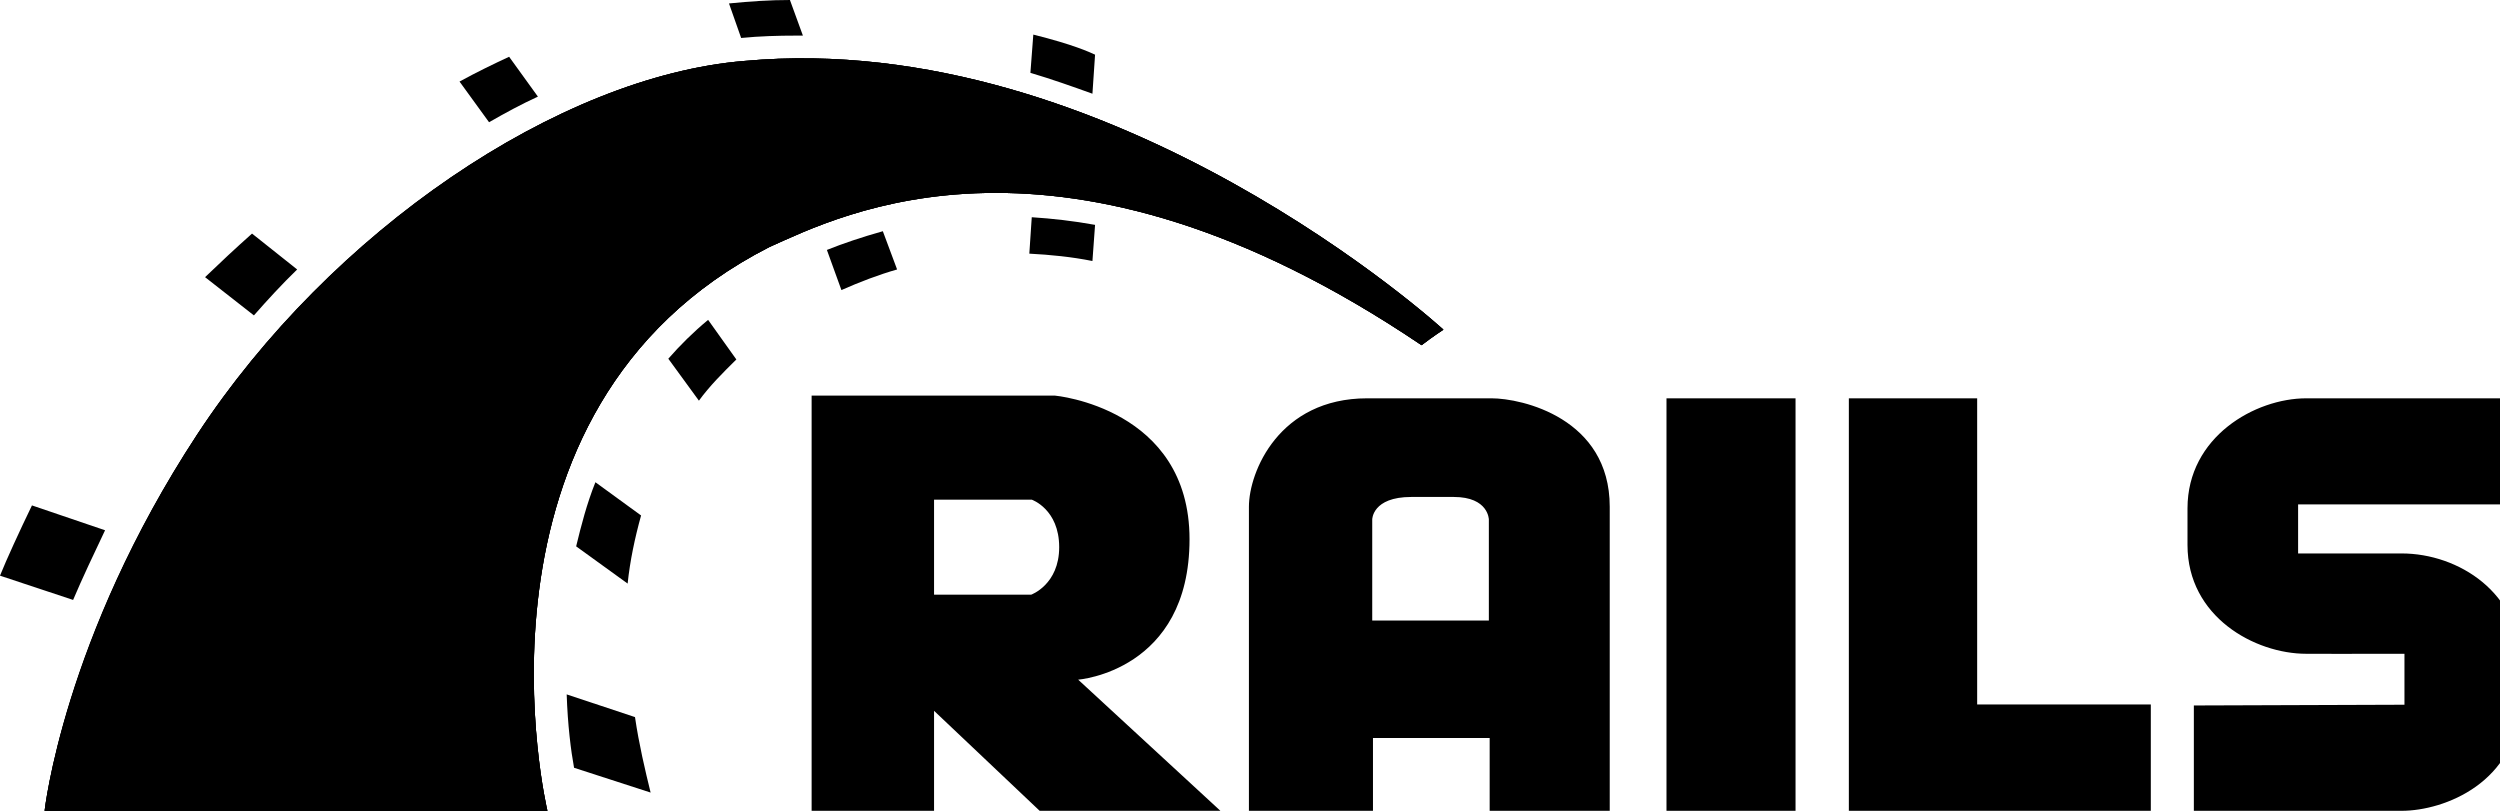
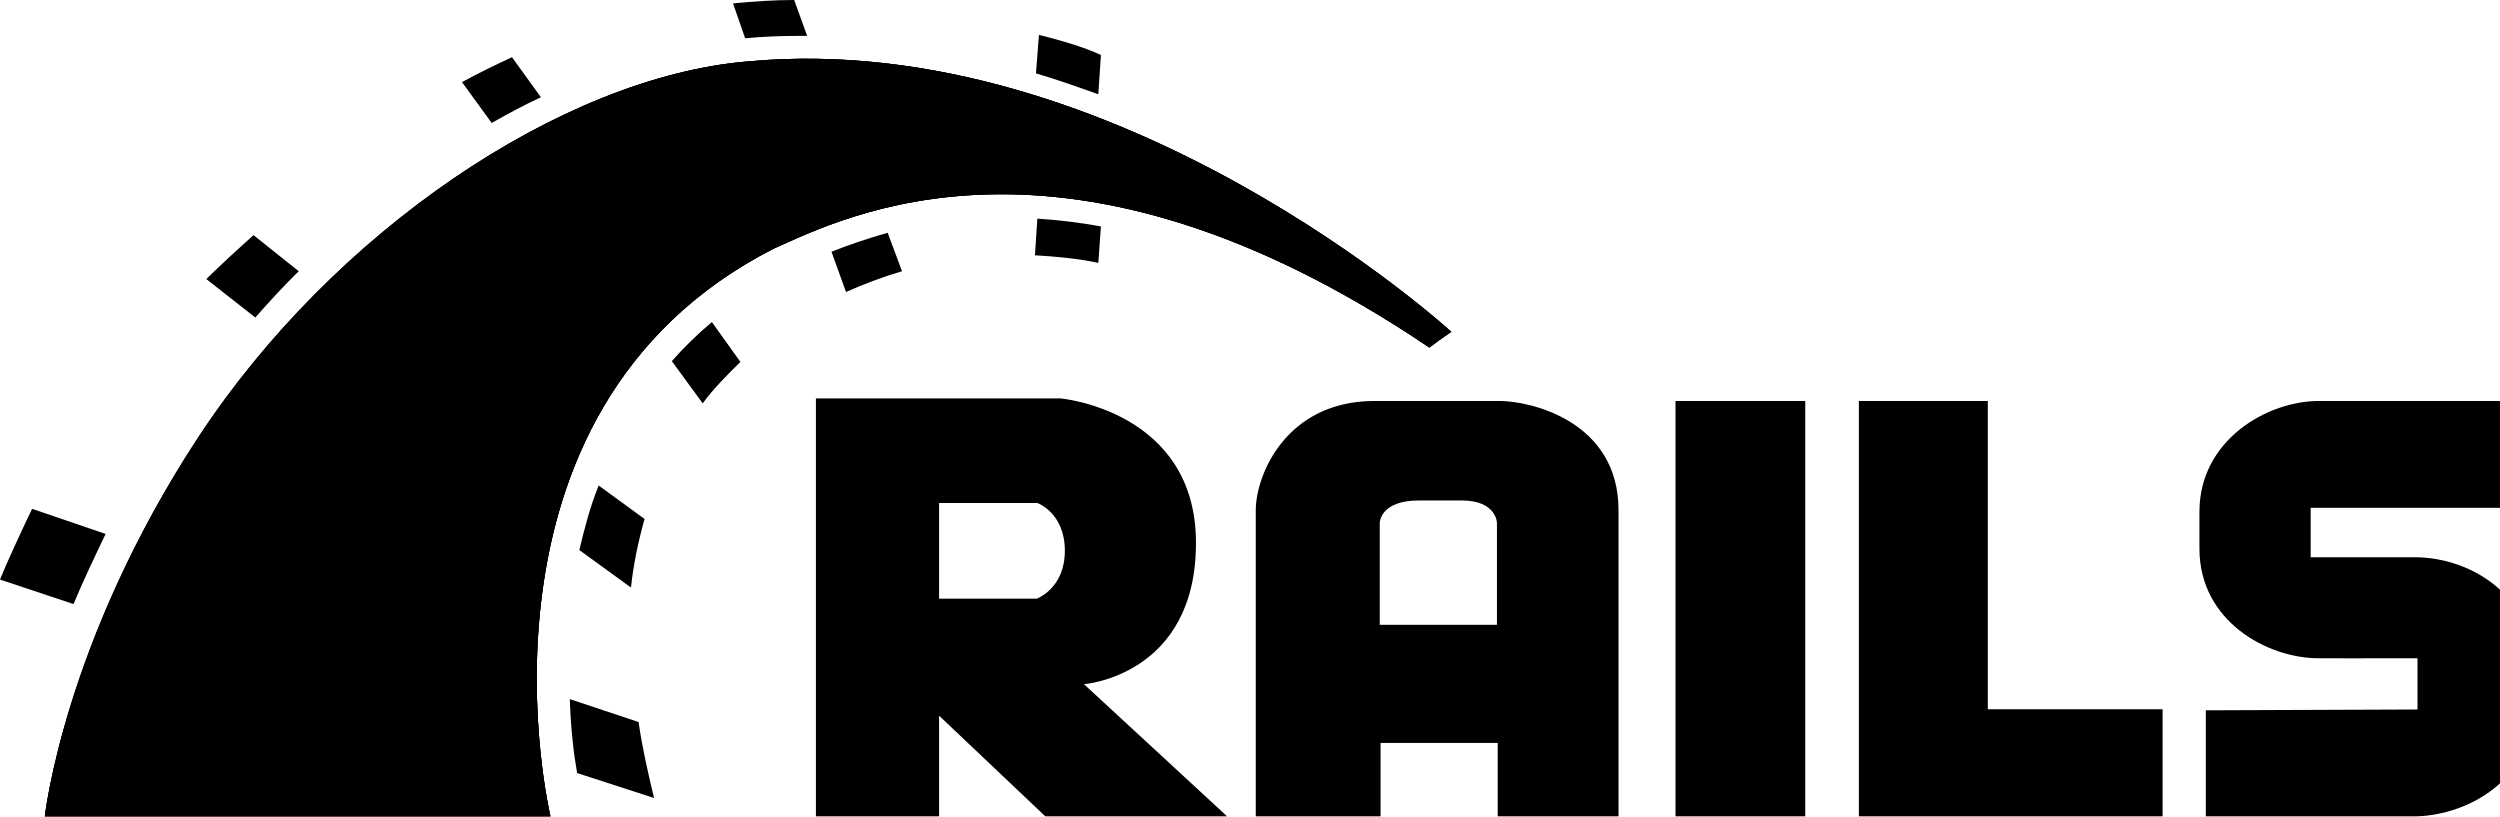
- <svg xmlns="http://www.w3.org/2000/svg" width="37pt" height="12pt" viewBox="0 0 37 12" version="1.1">
+ <svg xmlns="http://www.w3.org/2000/svg" width="49pt" height="16pt" viewBox="0 0 49 16" version="1.1">
  <g id="surface1">
-     <path style=" stroke:none;fill-rule:nonzero;fill:rgb(0%,0%,0%);fill-opacity:1;" d="M 32.469 10.441 L 32.469 12 L 35.543 12 C 36.18 12 37.258 11.578 37.297 10.395 L 37.297 9.793 C 37.297 8.785 36.395 8.191 35.543 8.191 L 34.012 8.191 L 34.012 7.465 L 37.055 7.465 L 37.055 5.895 L 34.133 5.895 C 33.375 5.895 32.375 6.465 32.375 7.523 L 32.375 8.066 C 32.375 9.129 33.371 9.676 34.133 9.676 C 36.254 9.68 33.625 9.676 35.586 9.676 L 35.586 10.43 M 15.957 10.059 C 15.957 10.059 17.605 9.934 17.605 7.98 C 17.605 6.035 15.613 5.855 15.613 5.855 L 12.012 5.855 L 12.012 12 L 13.824 12 L 13.824 10.52 L 15.387 12 L 18.062 12 Z M 15.262 8.801 L 13.824 8.801 L 13.824 7.395 L 15.27 7.395 C 15.27 7.395 15.676 7.535 15.676 8.098 C 15.676 8.652 15.262 8.801 15.262 8.801 Z M 22.074 5.895 L 20.234 5.895 C 18.93 5.895 18.484 6.984 18.484 7.5 L 18.484 12 L 20.32 12 L 20.32 10.922 L 22.047 10.922 L 22.047 12 L 23.824 12 L 23.824 7.5 C 23.824 6.188 22.523 5.895 22.074 5.895 Z M 22.047 9.184 L 20.309 9.184 L 20.309 7.688 C 20.309 7.688 20.309 7.355 20.887 7.355 L 21.516 7.355 C 22.031 7.355 22.035 7.688 22.035 7.688 L 22.035 9.184 Z M 24.664 5.895 L 26.574 5.895 L 26.574 12 L 24.664 12 Z M 29.262 10.426 L 29.262 5.895 L 27.363 5.895 L 27.363 12 L 31.832 12 L 31.832 10.426 Z M 29.262 10.426 " />
-     <path style=" stroke:none;fill-rule:nonzero;fill:rgb(0%,0%,0%);fill-opacity:1;" d="M 0.66 12 L 8.102 12 C 8.102 12 6.68 6.059 11.387 3.656 C 12.418 3.199 15.688 1.496 21.039 5.109 C 21.207 4.98 21.363 4.879 21.363 4.879 C 21.363 4.879 16.469 0.402 11.016 0.902 C 8.27 1.129 4.902 3.418 2.918 6.434 C 0.945 9.449 0.66 12 0.66 12 Z M 0.66 12 " />
-     <path style=" stroke:none;fill-rule:nonzero;fill:rgb(0%,0%,0%);fill-opacity:1;" d="M 0.66 12 L 8.102 12 C 8.102 12 6.68 6.059 11.387 3.656 C 12.418 3.199 15.688 1.496 21.039 5.109 C 21.207 4.98 21.363 4.879 21.363 4.879 C 21.363 4.879 16.469 0.402 11.016 0.902 C 8.27 1.129 4.902 3.418 2.918 6.434 C 0.945 9.449 0.66 12 0.66 12 Z M 0.66 12 " />
-     <path style=" stroke:none;fill-rule:nonzero;fill:rgb(0%,0%,0%);fill-opacity:1;" d="M 0.66 12 L 8.102 12 C 8.102 12 6.68 6.059 11.387 3.656 C 12.418 3.199 15.688 1.496 21.039 5.109 C 21.207 4.98 21.363 4.879 21.363 4.879 C 21.363 4.879 16.469 0.402 11.016 0.902 C 8.266 1.129 4.891 3.418 2.914 6.434 C 0.934 9.449 0.66 12 0.66 12 Z M 16.168 1.387 L 16.207 0.809 C 16.121 0.77 15.887 0.66 15.293 0.512 L 15.25 1.078 C 15.566 1.172 15.863 1.277 16.168 1.387 Z M 16.168 1.387 " />
-     <path style=" stroke:none;fill-rule:nonzero;fill:rgb(0%,0%,0%);fill-opacity:1;" d="M 15.27 3.215 L 15.234 3.754 C 15.543 3.77 15.859 3.801 16.168 3.863 L 16.207 3.328 C 15.887 3.27 15.57 3.234 15.27 3.215 Z M 11.785 0.527 L 11.883 0.527 L 11.691 0 C 11.398 0 11.098 0.02 10.789 0.051 L 10.969 0.562 C 11.242 0.535 11.512 0.527 11.785 0.527 Z M 12.238 3.699 L 12.453 4.293 C 12.727 4.172 13.004 4.066 13.277 3.988 L 13.066 3.422 C 12.746 3.512 12.473 3.605 12.238 3.699 Z M 7.961 1.43 L 7.535 0.84 C 7.301 0.949 7.059 1.066 6.801 1.207 L 7.238 1.809 C 7.484 1.668 7.715 1.543 7.961 1.43 Z M 9.891 5.309 L 10.344 5.93 C 10.5 5.715 10.695 5.52 10.898 5.32 L 10.48 4.734 C 10.258 4.918 10.066 5.109 9.891 5.309 Z M 8.527 8.086 L 9.289 8.637 C 9.324 8.301 9.395 7.965 9.488 7.629 L 8.812 7.137 C 8.684 7.457 8.602 7.777 8.527 8.086 Z M 4.398 3.988 L 3.73 3.457 C 3.484 3.676 3.254 3.891 3.035 4.102 L 3.758 4.668 C 3.957 4.441 4.172 4.207 4.398 3.988 Z M 1.555 7.848 L 0.473 7.48 C 0.293 7.852 0.094 8.285 0 8.52 L 1.082 8.879 C 1.207 8.582 1.406 8.16 1.555 7.848 Z M 8.387 10.277 C 8.402 10.734 8.449 11.105 8.496 11.363 L 9.629 11.73 C 9.547 11.395 9.457 11.016 9.398 10.613 Z M 8.387 10.277 " />
+     <path style=" stroke:none;fill-rule:nonzero;fill:rgb(0%,0%,0%);fill-opacity:1;" d="M 43.234 13.922 L 43.234 16 L 47.328 16 C 48.176 16 49.609 15.438 49.66 13.859 L 49.66 13.059 C 49.66 11.715 48.461 10.922 47.328 10.922 L 45.289 10.922 L 45.289 9.953 L 49.34 9.953 L 49.34 7.859 L 45.449 7.859 C 44.441 7.859 43.109 8.621 43.109 10.031 L 43.109 10.754 C 43.109 12.172 44.434 12.902 45.449 12.902 C 48.273 12.906 44.773 12.902 47.383 12.902 L 47.383 13.906 M 21.246 13.41 C 21.246 13.41 23.441 13.246 23.441 10.641 C 23.441 8.047 20.789 7.809 20.789 7.809 L 15.992 7.809 L 15.992 16 L 18.406 16 L 18.406 14.027 L 20.488 16 L 24.051 16 Z M 20.32 11.734 L 18.406 11.734 L 18.406 9.859 L 20.332 9.859 C 20.332 9.859 20.871 10.047 20.871 10.797 C 20.871 11.535 20.32 11.734 20.32 11.734 Z M 29.391 7.859 L 26.941 7.859 C 25.207 7.859 24.613 9.312 24.613 10 L 24.613 16 L 27.059 16 L 27.059 14.562 L 29.355 14.562 L 29.355 16 L 31.723 16 L 31.723 10 C 31.723 8.25 29.992 7.859 29.391 7.859 Z M 29.355 12.246 L 27.043 12.246 L 27.043 10.25 C 27.043 10.25 27.043 9.809 27.812 9.809 L 28.648 9.809 C 29.336 9.809 29.34 10.25 29.34 10.25 L 29.34 12.246 Z M 32.84 7.859 L 35.383 7.859 L 35.383 16 L 32.84 16 Z M 38.961 13.902 L 38.961 7.859 L 36.434 7.859 L 36.434 16 L 42.387 16 L 42.387 13.902 Z M 38.961 13.902 " />
+     <path style=" stroke:none;fill-rule:nonzero;fill:rgb(0%,0%,0%);fill-opacity:1;" d="M 0.879 16 L 10.789 16 C 10.789 16 8.895 8.078 15.16 4.875 C 16.535 4.266 20.887 1.996 28.016 6.812 C 28.238 6.641 28.445 6.504 28.445 6.504 C 28.445 6.504 21.93 0.535 14.668 1.203 C 11.012 1.504 6.527 4.559 3.887 8.578 C 1.258 12.598 0.879 16 0.879 16 Z M 0.879 16 " />
+     <path style=" stroke:none;fill-rule:nonzero;fill:rgb(0%,0%,0%);fill-opacity:1;" d="M 0.879 16 L 10.789 16 C 10.789 16 8.895 8.078 15.16 4.875 C 16.535 4.266 20.887 1.996 28.016 6.812 C 28.238 6.641 28.445 6.504 28.445 6.504 C 28.445 6.504 21.93 0.535 14.668 1.203 C 11.012 1.504 6.527 4.559 3.887 8.578 C 1.258 12.598 0.879 16 0.879 16 Z M 0.879 16 " />
+     <path style=" stroke:none;fill-rule:nonzero;fill:rgb(0%,0%,0%);fill-opacity:1;" d="M 0.879 16 L 10.789 16 C 10.789 16 8.895 8.078 15.16 4.875 C 16.535 4.266 20.887 1.996 28.016 6.812 C 28.238 6.641 28.445 6.504 28.445 6.504 C 28.445 6.504 21.93 0.535 14.668 1.203 C 11.004 1.504 6.512 4.559 3.879 8.578 C 1.242 12.598 0.879 16 0.879 16 Z M 21.527 1.848 L 21.578 1.078 C 21.465 1.027 21.152 0.879 20.363 0.684 L 20.305 1.438 C 20.727 1.562 21.121 1.703 21.527 1.848 Z M 21.527 1.848 " />
+     <path style=" stroke:none;fill-rule:nonzero;fill:rgb(0%,0%,0%);fill-opacity:1;" d="M 20.332 4.285 L 20.285 5.004 C 20.695 5.027 21.117 5.066 21.527 5.152 L 21.578 4.438 C 21.152 4.359 20.73 4.312 20.332 4.285 Z M 15.691 0.703 L 15.82 0.703 L 15.566 0 C 15.176 0 14.777 0.027 14.367 0.066 L 14.605 0.75 C 14.969 0.715 15.328 0.703 15.691 0.703 Z M 16.297 4.934 L 16.582 5.723 C 16.945 5.562 17.316 5.422 17.68 5.316 L 17.398 4.562 C 16.973 4.684 16.609 4.809 16.297 4.934 Z M 10.602 1.906 L 10.035 1.121 C 9.723 1.266 9.398 1.422 9.055 1.609 L 9.637 2.41 C 9.965 2.223 10.273 2.059 10.602 1.906 Z M 13.168 7.078 L 13.773 7.906 C 13.98 7.621 14.242 7.359 14.512 7.094 L 13.953 6.312 C 13.66 6.559 13.402 6.812 13.168 7.078 Z M 11.355 10.781 L 12.367 11.516 C 12.414 11.066 12.508 10.621 12.633 10.172 L 11.734 9.516 C 11.562 9.941 11.453 10.371 11.355 10.781 Z M 5.855 5.316 L 4.969 4.609 C 4.641 4.902 4.332 5.188 4.043 5.469 L 5.004 6.223 C 5.27 5.922 5.555 5.609 5.855 5.316 Z M 2.07 10.465 L 0.629 9.973 C 0.391 10.469 0.125 11.047 0 11.359 L 1.441 11.84 C 1.605 11.441 1.871 10.879 2.07 10.465 Z M 11.168 13.703 C 11.188 14.312 11.25 14.809 11.312 15.152 L 12.82 15.641 C 12.711 15.191 12.594 14.688 12.516 14.152 Z M 11.168 13.703 " />
  </g>
</svg>
